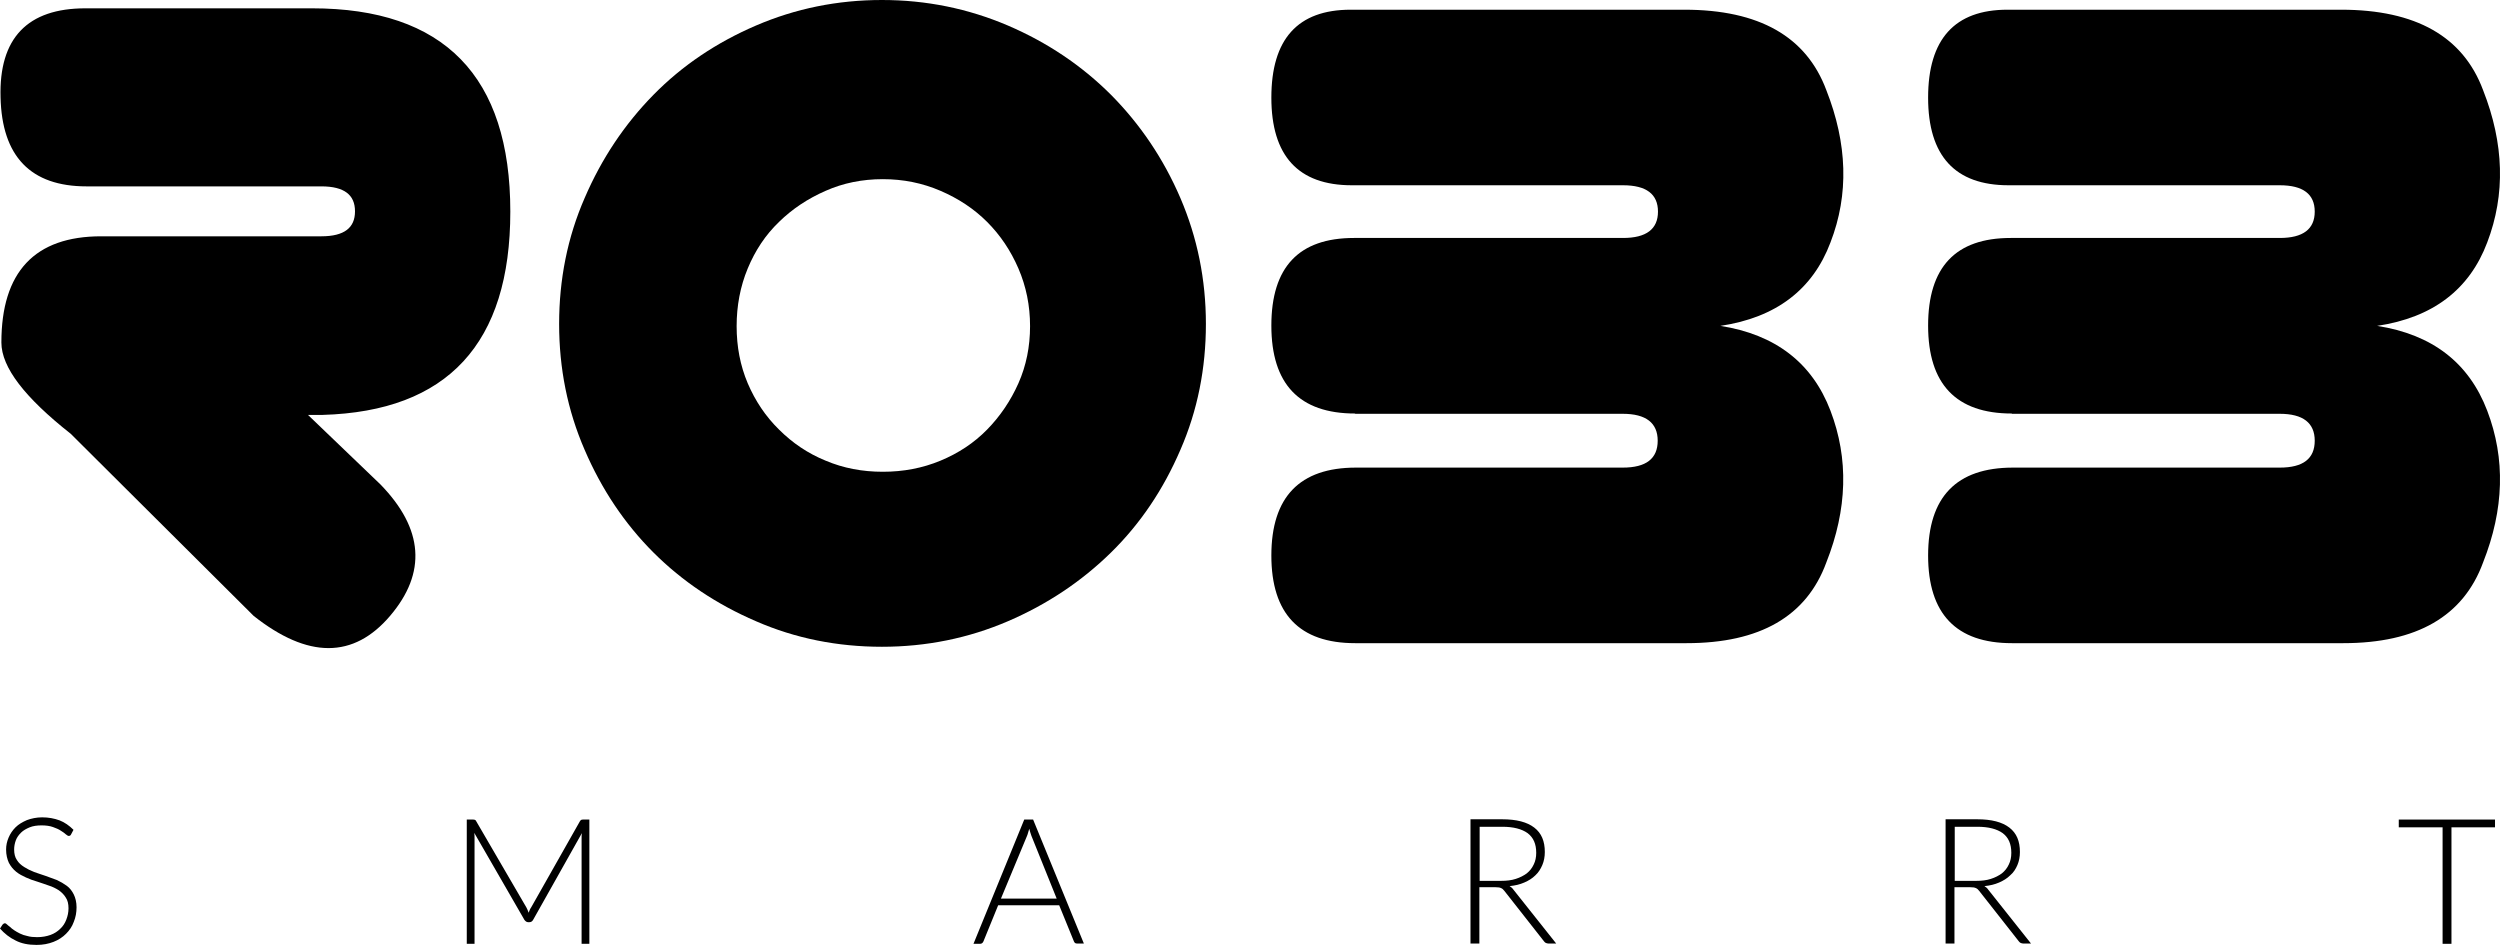
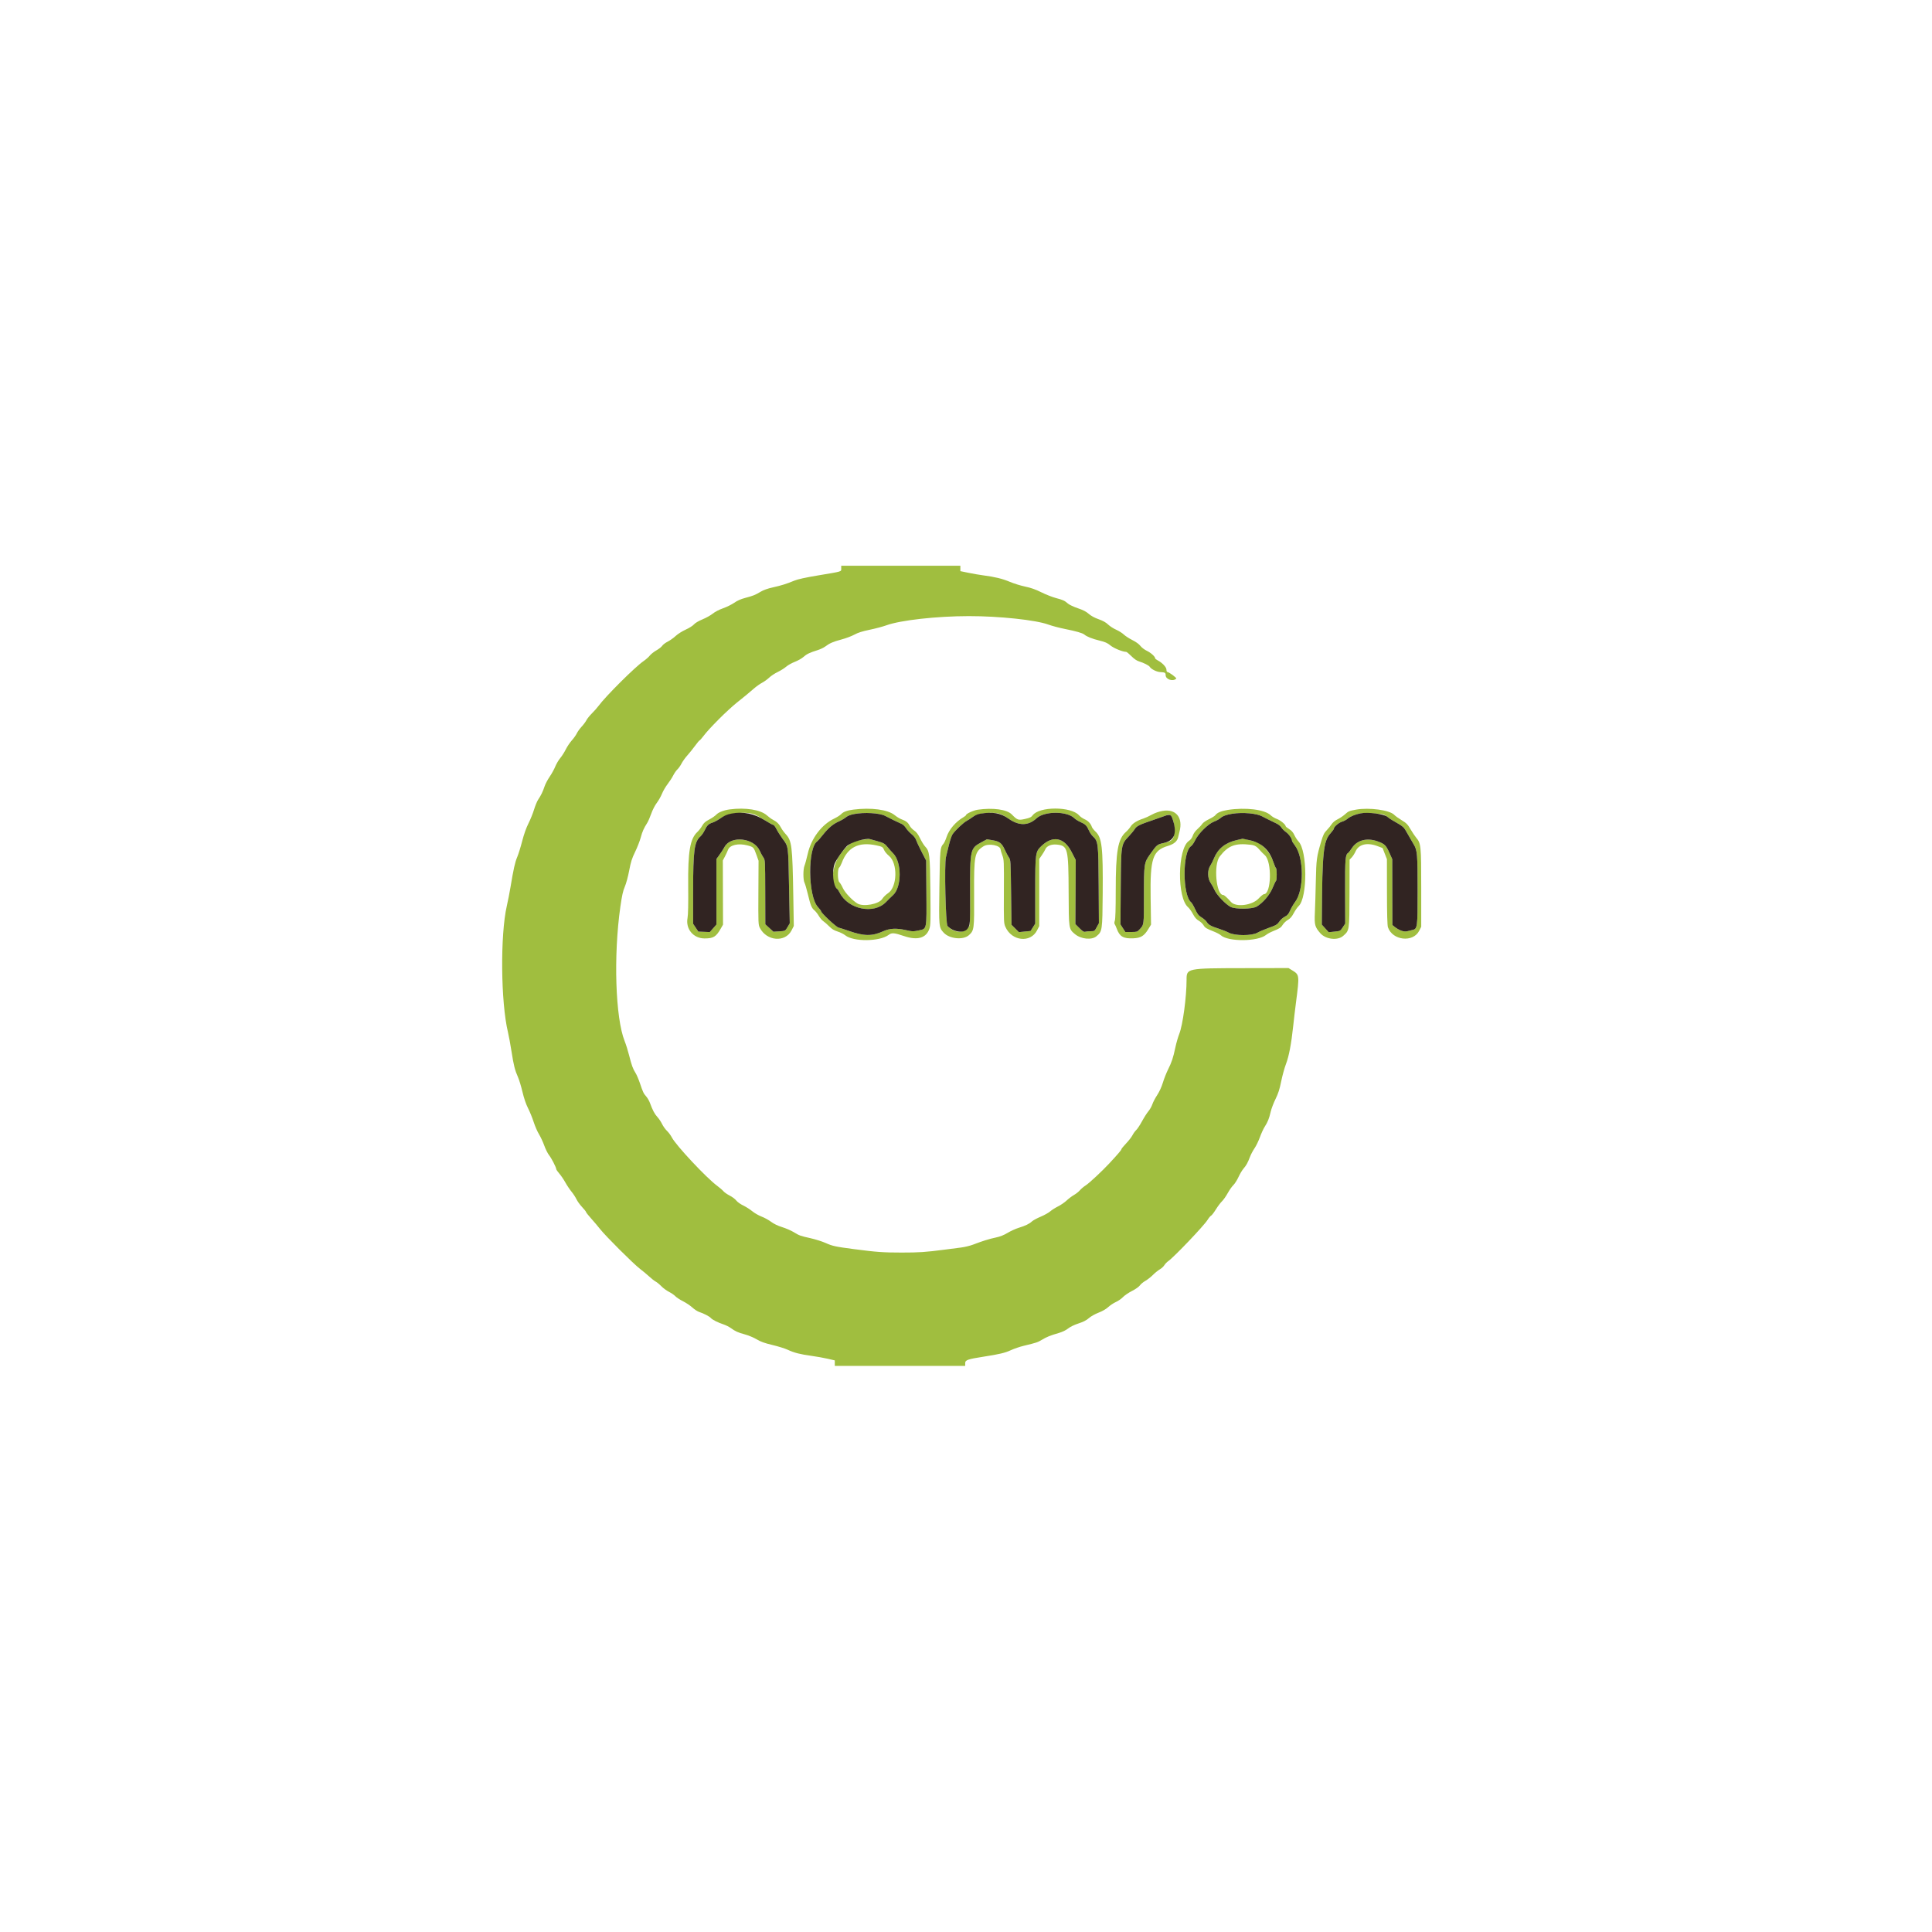
- <svg xmlns="http://www.w3.org/2000/svg" version="1.1" id="Laag_1" x="0px" y="0px" viewBox="0 0 901.4 340.8" style="enable-background:new 0 0 901.4 340.8;" xml:space="preserve">
-   <style type="text/css">
- 	.st0{stroke:#000000;stroke-miterlimit:10;}
- </style>
-   <path class="st0" d="M183.5,76.3c0,47.3-22.4,71.5-67.2,72.8h-6.5l27.1,26c15.3,15.8,16.4,31.3,3.4,46.6s-29.1,15.3-48.5,0l-66-65.7  C9.3,143,1,132.2,1,123.5c0-25.2,11.8-37.8,35.5-37.8h79.4c8.4,0,12.6-3.2,12.6-9.5s-4.2-9.5-12.6-9.5H31.2  c-19.9,0-30-10.6-30.5-31.6C0.1,14,10.2,3.5,30.8,3.5h81.7C159.8,3.5,183.5,27.7,183.5,76.3z" />
-   <path d="M201.6,116.8c0-16,3-31.2,9.2-45.4c6.1-14.2,14.4-26.6,24.8-37.2c10.4-10.6,22.8-18.9,37-25C286.8,3.1,301.9,0,318,0  c16,0,31.1,3.1,45.4,9.2c14.2,6.1,26.6,14.4,37.2,25c10.5,10.6,18.9,23,25,37.2s9.2,29.4,9.2,45.4s-3,31.2-9.2,45.4  c-6.1,14.2-14.4,26.6-25,37s-23,18.7-37.2,24.8s-29.4,9.2-45.4,9.2s-31.2-3-45.4-9.2c-14.2-6.1-26.6-14.4-37-24.8  c-10.4-10.4-18.7-22.8-24.8-37C204.6,147.9,201.6,132.8,201.6,116.8z M265.6,117.6c0,7.4,1.3,14.2,4,20.6  c2.7,6.3,6.4,11.9,11.3,16.7c4.8,4.8,10.4,8.6,16.8,11.2c6.4,2.7,13.2,4,20.6,4s14.3-1.3,20.8-4s12.1-6.4,16.8-11.2  c4.7-4.8,8.5-10.4,11.3-16.7s4.2-13.2,4.2-20.6s-1.4-14.3-4.2-20.8c-2.8-6.5-6.6-12.1-11.3-16.8c-4.7-4.7-10.3-8.4-16.8-11.2  c-6.5-2.8-13.4-4.2-20.8-4.2S304,66,297.7,68.8c-6.4,2.8-12,6.5-16.8,11.2c-4.9,4.7-8.6,10.3-11.3,16.8  C266.9,103.3,265.6,110.3,265.6,117.6z" />
-   <path d="M488.6,149.1c-20.1,0-30.2-10.6-30.2-31.7s9.9-31.6,29.8-31.6h97c8.4,0,12.6-3.2,12.6-9.5s-4.2-9.5-12.6-9.5h-97.8  c-19.3,0-29-10.6-29-31.6c0-21.1,9.5-31.7,28.6-31.7h120.3c27,0,44,9.7,51.2,29c7.6,19.3,8.2,37.6,1.5,54.9  c-6.4,17-19.6,27.1-39.7,30.1c19.8,3.1,33.1,13.3,39.7,30.6c6.6,17.3,6.1,35.5-1.5,54.7c-7.1,19.4-23.9,29.1-50.4,29.1H488.6  c-20.1,0-30.2-10.6-30.2-31.6c0-21.1,10.2-31.7,30.5-31.7h96.2c8.4,0,12.6-3.2,12.6-9.7c0-6.4-4.2-9.7-12.6-9.7h-96.5V149.1z" />
-   <path d="M725.4,149.1c-20.1,0-30.2-10.6-30.2-31.7s9.9-31.6,29.8-31.6h97c8.4,0,12.6-3.2,12.6-9.5s-4.2-9.5-12.6-9.5h-97.8  c-19.3,0-29-10.6-29-31.6c0-21.1,9.6-31.7,28.6-31.7h120.3c27,0,44,9.7,51.2,29c7.6,19.3,8.1,37.6,1.5,54.9  c-6.4,17-19.6,27.1-39.7,30.1c19.9,3.1,33.1,13.3,39.7,30.6c6.6,17.3,6.1,35.5-1.5,54.7c-7.1,19.4-23.9,29.1-50.4,29.1H725.4  c-20.1,0-30.2-10.6-30.2-31.6c0-21.1,10.2-31.7,30.6-31.7H822c8.4,0,12.6-3.2,12.6-9.7c0-6.4-4.2-9.7-12.6-9.7h-96.6V149.1z" />
-   <g>
-     <path d="M25.6,300.9c-0.2,0.4-0.5,0.5-0.8,0.5s-0.6-0.2-1.1-0.6c-0.4-0.4-1-0.8-1.8-1.3c-0.7-0.5-1.7-0.9-2.8-1.3   c-1.1-0.4-2.5-0.6-4.1-0.6s-3.1,0.2-4.3,0.7s-2.3,1.1-3.1,1.9s-1.5,1.7-1.9,2.8c-0.4,1.1-0.6,2.2-0.6,3.3c0,1.5,0.3,2.8,1,3.8   c0.6,1,1.5,1.8,2.6,2.5s2.3,1.3,3.6,1.8s2.7,0.9,4.1,1.4s2.8,1,4.1,1.5c1.3,0.6,2.5,1.3,3.6,2.1c1.1,0.8,1.9,1.9,2.5,3.1   s1,2.8,1,4.6c0,1.9-0.3,3.6-1,5.3c-0.6,1.7-1.6,3.1-2.8,4.3c-1.2,1.2-2.7,2.2-4.5,2.9c-1.8,0.7-3.8,1.1-6.1,1.1   c-3,0-5.5-0.5-7.6-1.6c-2.1-1-4-2.5-5.6-4.3l0.9-1.4c0.3-0.3,0.5-0.5,0.9-0.5c0.2,0,0.4,0.1,0.7,0.4s0.7,0.6,1.1,0.9   c0.4,0.4,0.9,0.8,1.5,1.2c0.6,0.4,1.3,0.8,2.1,1.2c0.8,0.4,1.7,0.7,2.7,0.9c1,0.3,2.2,0.4,3.5,0.4c1.8,0,3.4-0.3,4.8-0.8   s2.6-1.3,3.5-2.2c1-0.9,1.7-2,2.2-3.3s0.8-2.6,0.8-4.1c0-1.6-0.3-2.9-1-3.9c-0.6-1-1.5-1.9-2.5-2.6c-1.1-0.7-2.3-1.3-3.6-1.7   c-1.3-0.5-2.7-0.9-4.1-1.4c-1.4-0.4-2.8-0.9-4.1-1.5s-2.5-1.2-3.6-2.1s-1.9-1.9-2.6-3.2c-0.6-1.3-1-2.9-1-4.8   c0-1.5,0.3-2.9,0.9-4.3s1.4-2.6,2.5-3.7s2.5-1.9,4.1-2.6c1.6-0.6,3.5-1,5.5-1c2.3,0,4.4,0.4,6.3,1.1c1.8,0.7,3.5,1.9,5,3.4   L25.6,300.9z" />
-     <path d="M190.6,329.1c0.1-0.3,0.3-0.7,0.4-1c0.1-0.3,0.3-0.6,0.5-0.9l17.6-31.1c0.2-0.3,0.3-0.4,0.5-0.5s0.4-0.1,0.7-0.1h2.2v44.8   h-2.8v-38.2c0-0.5,0-1.1,0.1-1.7l-17.6,31.3c-0.3,0.5-0.7,0.8-1.3,0.8h-0.5c-0.5,0-0.9-0.3-1.3-0.8L171,300.3   c0.1,0.6,0.1,1.2,0.1,1.8v38.2h-2.8v-44.8h2.2c0.3,0,0.5,0,0.7,0.1s0.4,0.2,0.5,0.5l18.1,31.1C190.1,327.8,190.4,328.4,190.6,329.1   z" />
-     <path d="M390.8,340.2h-2.5c-0.3,0-0.5-0.1-0.7-0.2c-0.2-0.2-0.3-0.4-0.4-0.6l-5.3-13h-22l-5.3,13c-0.1,0.2-0.2,0.4-0.4,0.6   c-0.2,0.2-0.5,0.3-0.8,0.3H351l18.3-44.8h3.2L390.8,340.2z M360.9,324H381l-9.1-22.6c-0.1-0.4-0.3-0.8-0.4-1.2   c-0.1-0.5-0.3-0.9-0.4-1.4c-0.1,0.5-0.3,1-0.4,1.4c-0.1,0.5-0.3,0.9-0.4,1.2L360.9,324z" />
-     <path d="M533.4,320v20.2h-3.2v-44.8h11.4c5.2,0,9,1,11.6,3s3.8,4.9,3.8,8.8c0,1.7-0.3,3.3-0.9,4.7c-0.6,1.4-1.4,2.7-2.5,3.7   c-1.1,1.1-2.4,1.9-4,2.6s-3.3,1.1-5.3,1.3c0.5,0.3,1,0.7,1.4,1.3l15.4,19.4h-2.8c-0.3,0-0.6-0.1-0.9-0.2c-0.2-0.1-0.5-0.3-0.7-0.6   l-14.3-18.2c-0.4-0.5-0.7-0.8-1.2-1c-0.4-0.2-1-0.3-1.9-0.3h-5.9V320z M533.4,317.6h7.8c2,0,3.8-0.2,5.3-0.7c1.6-0.5,2.9-1.2,4-2   c1.1-0.9,1.9-1.9,2.5-3.2c0.6-1.2,0.9-2.6,0.9-4.2c0-3.2-1-5.5-3.1-7.1c-2.1-1.5-5.1-2.3-9.1-2.3h-8.2v19.5H533.4z" />
-     <path d="M704.7,320v20.2h-3.2v-44.8h11.4c5.2,0,9,1,11.6,3s3.8,4.9,3.8,8.8c0,1.7-0.3,3.3-0.9,4.7c-0.6,1.4-1.4,2.7-2.6,3.7   c-1.1,1.1-2.4,1.9-4,2.6s-3.3,1.1-5.3,1.3c0.5,0.3,1,0.7,1.4,1.3l15.4,19.4h-2.8c-0.3,0-0.6-0.1-0.9-0.2c-0.2-0.1-0.5-0.3-0.7-0.6   l-14.3-18.2c-0.4-0.5-0.7-0.8-1.2-1c-0.4-0.2-1-0.3-1.9-0.3h-5.8V320z M704.7,317.6h7.8c2,0,3.8-0.2,5.3-0.7c1.6-0.5,2.9-1.2,4-2   c1.1-0.9,1.9-1.9,2.5-3.2c0.6-1.2,0.9-2.6,0.9-4.2c0-3.2-1-5.5-3.1-7.1c-2.1-1.5-5.1-2.3-9.1-2.3h-8.2v19.5H704.7z" />
-     <path d="M899.6,295.5v2.8h-15.7v42h-3.2v-42h-15.8v-2.8H899.6z" />
+ <svg xmlns="http://www.w3.org/2000/svg" id="svg" version="1.1" width="200" height="200" viewBox="0, 0, 400,165.746">
+   <g id="svgg">
+     <path id="path0" d="M174.167 0.565 C 174.167 1.251,174.498 1.151,169.379 2.006 C 166.765 2.443,165.156 2.797,164.456 3.089 C 162.891 3.742,161.751 4.100,159.978 4.493 C 158.945 4.721,158.053 5.041,157.478 5.387 C 156.363 6.058,155.917 6.236,154.265 6.670 C 153.387 6.900,152.634 7.236,152.009 7.674 C 151.493 8.036,150.456 8.547,149.705 8.810 C 148.888 9.096,148.034 9.539,147.578 9.912 C 147.159 10.256,146.201 10.791,145.450 11.102 C 144.616 11.447,143.921 11.859,143.667 12.159 C 143.438 12.429,142.671 12.911,141.964 13.230 C 141.240 13.556,140.330 14.133,139.881 14.550 C 139.442 14.958,138.701 15.484,138.234 15.719 C 137.767 15.954,137.259 16.339,137.105 16.574 C 136.950 16.810,136.409 17.237,135.902 17.523 C 135.395 17.809,134.778 18.297,134.531 18.608 C 134.285 18.918,133.708 19.427,133.250 19.739 C 131.527 20.912,125.375 27.035,123.917 29.028 C 123.642 29.404,123.030 30.095,122.556 30.564 C 122.083 31.033,121.569 31.672,121.414 31.985 C 121.258 32.297,120.812 32.897,120.422 33.318 C 120.032 33.739,119.580 34.368,119.418 34.715 C 119.255 35.062,118.795 35.711,118.395 36.156 C 117.994 36.601,117.430 37.442,117.141 38.024 C 116.853 38.607,116.334 39.421,115.989 39.833 C 115.644 40.246,115.181 41.033,114.959 41.583 C 114.738 42.133,114.215 43.082,113.797 43.691 C 113.380 44.300,112.907 45.200,112.746 45.691 C 112.404 46.737,111.997 47.577,111.424 48.422 C 111.197 48.757,110.814 49.680,110.574 50.474 C 110.334 51.267,109.812 52.561,109.413 53.349 C 108.950 54.264,108.481 55.588,108.113 57.016 C 107.797 58.245,107.332 59.737,107.079 60.332 C 106.624 61.407,106.323 62.759,105.686 66.583 C 105.504 67.683,105.165 69.408,104.934 70.417 C 103.550 76.462,103.677 90.390,105.173 96.604 C 105.352 97.349,105.684 99.149,105.910 100.604 C 106.353 103.457,106.600 104.430,107.259 105.921 C 107.492 106.447,107.904 107.810,108.174 108.948 C 108.490 110.278,108.899 111.475,109.320 112.300 C 109.680 113.006,110.205 114.293,110.485 115.160 C 110.766 116.027,111.263 117.169,111.589 117.698 C 111.915 118.227,112.407 119.280,112.680 120.038 C 112.954 120.796,113.403 121.697,113.678 122.039 C 114.177 122.661,115.166 124.584,115.167 124.935 C 115.167 125.037,115.453 125.449,115.802 125.852 C 116.152 126.254,116.711 127.078,117.046 127.683 C 117.381 128.287,117.957 129.148,118.327 129.596 C 118.696 130.043,119.158 130.749,119.351 131.163 C 119.545 131.578,120.070 132.306,120.518 132.782 C 120.967 133.257,121.333 133.720,121.333 133.810 C 121.333 133.900,121.802 134.494,122.375 135.131 C 122.948 135.767,123.792 136.765,124.250 137.348 C 125.398 138.809,131.176 144.568,132.500 145.572 C 133.096 146.023,133.963 146.745,134.426 147.176 C 134.890 147.606,135.490 148.074,135.760 148.215 C 136.029 148.357,136.550 148.785,136.917 149.168 C 137.283 149.550,137.996 150.073,138.500 150.331 C 139.004 150.589,139.604 151.003,139.833 151.250 C 140.063 151.498,140.775 151.964,141.417 152.287 C 142.058 152.610,142.925 153.192,143.343 153.580 C 143.760 153.968,144.398 154.382,144.759 154.499 C 145.698 154.803,146.899 155.427,147.167 155.750 C 147.454 156.096,148.650 156.700,149.780 157.070 C 150.254 157.225,150.936 157.565,151.296 157.825 C 152.261 158.524,152.774 158.755,154.250 159.156 C 154.983 159.355,156.071 159.811,156.668 160.170 C 157.490 160.665,158.275 160.947,159.918 161.338 C 161.109 161.621,162.543 162.069,163.105 162.334 C 164.414 162.949,165.638 163.262,168.010 163.588 C 169.059 163.733,170.573 164.003,171.375 164.189 L 172.833 164.528 172.833 165.097 L 172.833 165.667 186.333 165.667 L 199.833 165.667 199.833 165.104 C 199.833 164.450,200.341 164.271,203.667 163.754 C 206.954 163.242,208.078 162.974,209.289 162.414 C 209.955 162.107,211.157 161.697,211.959 161.505 C 214.595 160.873,214.840 160.791,215.750 160.243 C 216.730 159.653,217.456 159.362,219.250 158.842 C 219.960 158.635,220.701 158.276,221.143 157.923 C 221.585 157.570,222.425 157.161,223.291 156.880 C 224.292 156.554,224.930 156.227,225.441 155.777 C 225.860 155.408,226.711 154.928,227.449 154.644 C 228.246 154.337,229.001 153.901,229.446 153.491 C 229.839 153.128,230.556 152.654,231.039 152.437 C 231.522 152.219,232.179 151.763,232.500 151.422 C 232.821 151.081,233.658 150.512,234.359 150.157 C 235.103 149.781,235.785 149.301,235.995 149.007 C 236.193 148.729,236.706 148.303,237.136 148.061 C 237.565 147.819,238.260 147.275,238.679 146.852 C 239.099 146.429,239.744 145.907,240.112 145.691 C 240.480 145.475,240.908 145.085,241.062 144.824 C 241.217 144.563,241.584 144.180,241.880 143.972 C 243.084 143.127,249.246 136.663,250.002 135.453 C 250.275 135.015,250.608 134.615,250.741 134.564 C 250.875 134.512,251.319 133.933,251.729 133.277 C 252.139 132.620,252.712 131.858,253.003 131.583 C 253.293 131.308,253.822 130.555,254.178 129.910 C 254.534 129.265,255.060 128.515,255.348 128.244 C 255.635 127.972,256.113 127.222,256.410 126.576 C 256.707 125.931,257.176 125.143,257.452 124.826 C 258.023 124.171,258.338 123.596,258.813 122.346 C 258.996 121.865,259.411 121.085,259.737 120.611 C 260.062 120.138,260.560 119.112,260.843 118.333 C 261.125 117.554,261.573 116.578,261.837 116.165 C 262.477 115.163,262.759 114.459,263.076 113.073 C 263.222 112.437,263.675 111.242,264.082 110.417 C 264.649 109.268,264.925 108.409,265.260 106.750 C 265.501 105.558,265.945 103.946,266.246 103.167 C 266.856 101.589,267.357 98.965,267.740 95.333 C 267.880 94.004,268.146 91.758,268.330 90.342 C 269.049 84.809,269.036 84.692,267.607 83.812 L 266.775 83.300 257.512 83.316 C 245.683 83.336,245.667 83.339,245.667 85.736 C 245.667 89.284,244.884 95.091,244.159 96.917 C 243.905 97.558,243.537 98.833,243.343 99.750 C 242.889 101.893,242.602 102.755,241.827 104.314 C 241.480 105.012,241.000 106.232,240.760 107.024 C 240.494 107.904,240.035 108.904,239.583 109.593 C 239.175 110.214,238.725 111.073,238.582 111.504 C 238.439 111.934,238.075 112.578,237.772 112.935 C 237.470 113.292,236.874 114.224,236.449 115.008 C 236.024 115.792,235.479 116.617,235.239 116.841 C 234.998 117.066,234.649 117.550,234.464 117.917 C 234.278 118.283,233.685 119.046,233.146 119.611 C 232.608 120.176,232.167 120.720,232.167 120.820 C 232.167 120.985,231.422 121.857,229.662 123.750 C 228.193 125.331,225.503 127.839,224.796 128.287 C 224.374 128.555,223.827 129.014,223.580 129.307 C 223.333 129.600,222.783 130.038,222.357 130.279 C 221.932 130.521,221.246 131.037,220.833 131.426 C 220.421 131.815,219.618 132.366,219.049 132.649 C 218.480 132.932,217.750 133.396,217.428 133.679 C 217.105 133.962,216.221 134.455,215.462 134.775 C 214.704 135.094,213.896 135.529,213.667 135.742 C 213.106 136.262,212.316 136.646,210.917 137.078 C 210.275 137.276,209.235 137.749,208.606 138.129 C 207.824 138.600,207.057 138.903,206.189 139.084 C 204.857 139.360,203.341 139.833,201.474 140.555 C 200.864 140.790,199.739 141.063,198.974 141.161 C 198.209 141.259,196.683 141.456,195.583 141.599 C 191.578 142.119,190.348 142.202,186.667 142.202 C 182.858 142.202,181.446 142.100,176.833 141.494 C 172.951 140.984,172.363 140.858,170.959 140.228 C 170.249 139.909,168.839 139.462,167.826 139.234 C 165.636 138.740,165.525 138.700,164.293 137.954 C 163.767 137.635,162.706 137.177,161.935 136.937 C 161.033 136.655,160.217 136.262,159.647 135.834 C 159.160 135.468,158.270 134.980,157.669 134.751 C 157.069 134.522,156.204 134.024,155.747 133.645 C 155.290 133.266,154.451 132.733,153.881 132.460 C 153.306 132.184,152.662 131.723,152.433 131.424 C 152.207 131.127,151.598 130.670,151.080 130.408 C 150.562 130.146,149.975 129.737,149.776 129.500 C 149.577 129.264,148.986 128.754,148.464 128.368 C 146.231 126.719,139.917 119.971,139.087 118.347 C 138.872 117.927,138.421 117.321,138.085 117.000 C 137.749 116.679,137.294 116.042,137.074 115.583 C 136.854 115.125,136.420 114.475,136.109 114.140 C 135.533 113.518,135.109 112.720,134.585 111.274 C 134.424 110.829,134.088 110.229,133.837 109.941 C 133.234 109.246,133.125 109.021,132.508 107.191 C 132.218 106.333,131.803 105.358,131.585 105.024 C 131.053 104.210,130.760 103.407,130.257 101.390 C 130.025 100.458,129.609 99.132,129.333 98.443 C 127.408 93.634,126.995 80.725,128.442 70.583 C 128.769 68.291,128.985 67.317,129.359 66.454 C 129.634 65.821,130.031 64.358,130.264 63.121 C 130.604 61.320,130.829 60.612,131.492 59.250 C 131.939 58.333,132.462 56.997,132.655 56.279 C 132.991 55.030,133.277 54.386,134.019 53.213 C 134.206 52.918,134.574 52.068,134.837 51.324 C 135.104 50.567,135.606 49.592,135.975 49.111 C 136.338 48.637,136.824 47.782,137.055 47.210 C 137.286 46.638,137.811 45.738,138.221 45.210 C 138.631 44.682,139.154 43.875,139.383 43.417 C 139.613 42.958,140.003 42.396,140.250 42.167 C 140.497 41.938,140.882 41.392,141.104 40.955 C 141.327 40.518,141.863 39.767,142.296 39.285 C 142.729 38.803,143.451 37.905,143.901 37.288 C 144.350 36.671,144.773 36.167,144.839 36.167 C 144.905 36.167,145.287 35.735,145.688 35.208 C 146.302 34.400,147.191 33.430,148.884 31.720 C 150.016 30.578,151.758 28.974,152.518 28.376 C 153.806 27.364,155.117 26.282,156.119 25.406 C 156.597 24.989,157.347 24.458,157.786 24.227 C 158.224 23.996,158.883 23.520,159.250 23.170 C 159.617 22.819,160.413 22.292,161.021 22.000 C 161.628 21.707,162.415 21.214,162.771 20.903 C 163.126 20.593,163.935 20.139,164.569 19.894 C 165.202 19.650,165.999 19.199,166.338 18.893 C 167.001 18.294,167.640 17.985,169.239 17.491 C 169.797 17.319,170.515 16.982,170.835 16.743 C 171.775 16.039,172.484 15.731,174.223 15.269 C 175.124 15.030,176.324 14.579,176.889 14.267 C 177.631 13.858,178.514 13.578,180.064 13.257 C 181.244 13.013,182.795 12.601,183.509 12.340 C 186.413 11.280,193.942 10.439,200.583 10.433 C 206.886 10.427,214.473 11.235,217.059 12.188 C 217.781 12.455,219.320 12.862,220.478 13.093 C 222.816 13.560,224.123 13.937,224.500 14.252 C 225.020 14.687,226.134 15.131,227.602 15.489 C 228.822 15.786,229.276 15.988,229.909 16.510 C 230.607 17.088,232.439 17.833,233.157 17.833 C 233.270 17.833,233.756 18.230,234.237 18.716 C 234.826 19.309,235.353 19.670,235.848 19.817 C 236.815 20.106,237.882 20.651,238.053 20.943 C 238.320 21.401,239.451 21.971,240.182 22.016 C 241.218 22.079,241.333 22.144,241.333 22.659 C 241.333 23.545,242.858 24.042,243.526 23.374 C 243.676 23.224,242.021 22.000,241.669 22.000 C 241.576 22.000,241.500 21.784,241.500 21.519 C 241.500 20.999,240.637 20.085,239.677 19.588 C 239.396 19.443,239.167 19.257,239.167 19.175 C 239.167 18.821,238.271 18.009,237.453 17.622 C 236.954 17.386,236.366 16.939,236.106 16.598 C 235.817 16.219,235.196 15.770,234.447 15.396 C 233.789 15.068,232.987 14.549,232.667 14.242 C 232.346 13.935,231.633 13.486,231.083 13.246 C 230.533 13.005,229.783 12.521,229.417 12.169 C 228.959 11.731,228.344 11.388,227.457 11.076 C 226.620 10.783,225.900 10.391,225.419 9.967 C 224.887 9.499,224.242 9.167,223.153 8.802 C 222.316 8.521,221.395 8.087,221.107 7.837 C 220.392 7.216,220.121 7.092,218.583 6.680 C 217.850 6.484,216.500 5.950,215.583 5.494 C 214.399 4.905,213.434 4.565,212.250 4.319 C 211.333 4.129,209.908 3.687,209.083 3.338 C 207.555 2.692,205.969 2.304,203.583 1.996 C 202.850 1.901,201.481 1.666,200.542 1.473 L 198.833 1.123 198.833 0.562 L 198.833 0.000 186.500 0.000 L 174.167 0.000 174.167 0.565 M151.083 50.450 C 149.889 50.608,148.757 51.046,148.313 51.522 C 148.059 51.794,147.389 52.257,146.825 52.550 C 146.027 52.965,145.708 53.249,145.382 53.833 C 145.152 54.246,144.709 54.819,144.398 55.107 C 142.870 56.518,142.418 59.151,142.484 66.250 C 142.520 70.045,142.473 72.261,142.344 72.959 C 141.928 75.213,143.563 77.167,145.866 77.167 C 147.710 77.167,148.254 76.835,149.236 75.113 L 149.694 74.310 149.674 67.666 L 149.654 61.023 150.079 60.220 C 150.312 59.778,150.611 59.135,150.744 58.791 C 151.120 57.809,152.890 57.413,154.728 57.900 C 156.001 58.237,156.045 58.281,156.588 59.795 L 157.051 61.083 157.017 67.698 C 156.984 74.075,156.995 74.336,157.324 74.982 C 158.731 77.740,162.589 78.044,163.883 75.500 L 164.349 74.583 164.244 68.417 C 164.068 57.992,163.940 56.946,162.677 55.576 C 162.318 55.186,161.876 54.578,161.695 54.225 C 161.312 53.479,160.809 52.986,160.023 52.589 C 159.714 52.433,159.152 52.025,158.773 51.682 C 157.489 50.522,154.342 50.017,151.083 50.450 M176.665 50.496 C 175.365 50.664,174.610 50.945,174.153 51.431 C 173.935 51.663,173.278 52.081,172.693 52.360 C 170.130 53.584,167.975 56.438,167.254 59.565 C 167.003 60.654,166.693 61.796,166.565 62.101 C 166.261 62.828,166.262 65.045,166.566 65.634 C 166.694 65.882,167.005 66.943,167.256 67.993 C 167.816 70.336,168.025 70.851,168.622 71.355 C 168.878 71.572,169.291 72.096,169.538 72.518 C 169.784 72.940,170.195 73.423,170.450 73.590 C 170.705 73.757,171.252 74.237,171.665 74.657 C 172.220 75.221,172.676 75.502,173.409 75.730 C 173.954 75.899,174.671 76.256,175.002 76.521 C 176.696 77.883,182.106 77.835,183.973 76.441 C 184.646 75.939,185.086 75.973,187.235 76.696 C 189.971 77.616,191.782 77.076,192.422 75.149 C 192.668 74.409,192.691 73.531,192.626 67.366 C 192.544 59.755,192.467 59.104,191.526 58.120 C 191.283 57.864,190.821 57.116,190.500 56.457 C 190.077 55.587,189.738 55.137,189.266 54.820 C 188.909 54.580,188.481 54.120,188.317 53.800 C 187.986 53.155,187.565 52.830,186.622 52.490 C 186.276 52.366,185.655 51.985,185.242 51.644 C 183.843 50.487,180.350 50.020,176.665 50.496 M202.437 50.517 C 201.529 50.649,200.000 51.353,200.000 51.638 C 200.000 51.706,199.756 51.903,199.458 52.076 C 197.866 53.002,196.486 54.617,195.989 56.135 C 195.789 56.748,195.489 57.400,195.323 57.583 C 194.639 58.340,194.608 58.673,194.494 66.500 C 194.372 74.805,194.379 74.886,195.383 75.978 C 196.568 77.267,199.457 77.544,200.615 76.479 C 201.690 75.491,201.716 75.277,201.680 67.978 C 201.640 59.935,201.771 59.268,203.627 58.086 C 204.694 57.406,207.167 57.891,207.167 58.780 C 207.167 58.906,207.326 59.438,207.521 59.962 C 207.863 60.882,207.874 61.155,207.844 67.452 C 207.813 73.782,207.823 74.012,208.165 74.785 C 209.467 77.729,213.352 78.155,214.708 75.503 L 215.167 74.607 215.167 67.655 L 215.167 60.704 215.720 59.894 C 216.024 59.448,216.318 58.960,216.374 58.809 C 216.660 58.040,217.617 57.616,218.795 57.735 C 221.080 57.966,221.215 58.509,221.248 67.583 C 221.276 75.231,221.270 75.188,222.534 76.254 C 223.793 77.316,226.025 77.545,227.013 76.714 C 228.216 75.701,228.239 75.549,228.301 67.895 C 228.378 58.311,228.149 56.310,226.831 55.060 C 226.466 54.715,226.120 54.279,226.062 54.091 C 225.852 53.415,225.275 52.796,224.572 52.495 C 224.177 52.326,223.644 51.950,223.386 51.660 C 221.744 49.814,215.175 49.816,213.810 51.663 C 213.513 52.065,213.218 52.207,212.220 52.429 C 210.819 52.740,210.638 52.678,209.475 51.489 C 208.469 50.461,205.567 50.060,202.437 50.517 M254.167 50.566 C 252.840 50.776,251.993 51.135,251.635 51.639 C 251.515 51.808,250.919 52.183,250.311 52.472 C 249.674 52.776,249.080 53.192,248.908 53.457 C 248.744 53.710,248.291 54.199,247.901 54.544 C 247.464 54.932,247.103 55.442,246.958 55.878 C 246.804 56.342,246.529 56.716,246.154 56.970 C 243.778 58.579,243.657 68.753,245.990 70.716 C 246.240 70.926,246.686 71.552,246.982 72.107 C 247.364 72.825,247.706 73.221,248.166 73.479 C 248.521 73.679,248.964 74.089,249.150 74.390 C 249.518 74.986,249.714 75.108,251.324 75.745 C 251.915 75.979,252.555 76.317,252.746 76.496 C 254.218 77.879,260.403 77.847,262.114 76.446 C 262.372 76.235,262.996 75.894,263.500 75.689 C 264.994 75.081,265.195 74.948,265.600 74.307 C 265.812 73.971,266.284 73.528,266.650 73.323 C 267.131 73.052,267.462 72.670,267.854 71.933 C 268.151 71.374,268.606 70.717,268.866 70.472 C 270.722 68.727,270.703 59.040,268.840 57.083 C 268.579 56.808,268.194 56.216,267.985 55.766 C 267.715 55.184,267.401 54.825,266.892 54.516 C 266.499 54.278,266.175 54.004,266.172 53.908 C 266.162 53.562,265.069 52.676,264.333 52.417 C 263.922 52.271,263.359 51.934,263.084 51.668 C 261.846 50.470,257.875 49.980,254.167 50.566 M280.752 50.500 C 279.339 50.756,279.179 50.823,278.472 51.463 C 278.095 51.804,277.403 52.271,276.935 52.500 C 276.412 52.756,275.941 53.142,275.715 53.500 C 275.512 53.821,275.050 54.388,274.688 54.759 C 274.147 55.315,273.942 55.730,273.537 57.093 C 272.596 60.253,272.519 60.828,272.426 65.333 C 272.378 67.671,272.290 70.599,272.232 71.841 C 272.113 74.355,272.233 74.804,273.359 76.087 C 274.482 77.367,276.934 77.654,278.087 76.641 C 279.395 75.493,279.377 75.615,279.398 67.806 L 279.417 60.856 279.866 60.386 C 280.113 60.128,280.473 59.560,280.666 59.123 C 281.309 57.669,283.061 57.248,285.165 58.041 L 286.247 58.449 286.696 59.600 L 287.146 60.750 287.156 67.517 C 287.163 72.162,287.227 74.461,287.359 74.850 C 288.292 77.602,292.567 78.080,293.833 75.575 L 294.250 74.750 294.250 66.750 C 294.250 57.930,294.204 57.476,293.195 56.292 C 292.941 55.994,292.421 55.217,292.039 54.564 C 291.440 53.541,291.189 53.284,290.198 52.686 C 289.567 52.305,288.877 51.808,288.665 51.581 C 287.735 50.591,283.469 50.008,280.752 50.500 M240.712 50.761 C 239.951 50.891,239.123 51.180,238.462 51.545 C 237.887 51.864,237.117 52.219,236.750 52.335 C 235.452 52.745,234.507 53.328,234.104 53.968 C 233.885 54.314,233.442 54.829,233.120 55.112 C 231.435 56.592,231.000 59.107,231.000 67.381 C 231.000 71.017,230.936 73.134,230.816 73.479 C 230.700 73.810,230.690 74.083,230.787 74.212 C 230.873 74.324,231.069 74.760,231.224 75.180 C 231.820 76.795,232.589 77.236,234.650 77.142 C 236.215 77.071,236.893 76.646,237.779 75.181 L 238.309 74.306 238.226 68.821 C 238.102 60.587,238.647 58.949,241.828 58.001 C 243.060 57.635,243.750 57.040,243.926 56.195 C 243.977 55.950,244.099 55.450,244.197 55.083 C 244.980 52.152,243.476 50.287,240.712 50.761 M156.364 51.556 C 156.668 51.685,157.584 52.213,158.400 52.729 C 159.217 53.245,159.984 53.667,160.106 53.667 C 160.228 53.667,160.525 54.060,160.767 54.542 C 161.009 55.023,161.569 55.908,162.012 56.509 C 163.248 58.187,163.194 57.793,163.360 66.310 L 163.511 74.036 163.076 74.778 C 162.575 75.632,162.595 75.623,161.188 75.709 L 160.126 75.774 159.288 75.004 L 158.451 74.235 158.434 67.576 C 158.417 61.022,158.411 60.909,158.055 60.409 C 157.856 60.130,157.510 59.493,157.286 58.993 C 156.101 56.348,151.343 55.822,150.026 58.191 C 149.689 58.796,149.294 59.401,148.747 60.150 L 148.333 60.716 148.333 67.501 L 148.333 74.286 147.646 75.067 L 146.960 75.847 145.771 75.799 L 144.583 75.750 144.042 74.939 L 143.500 74.129 143.503 67.356 C 143.507 58.936,143.743 57.177,145.019 56.040 C 145.285 55.803,145.684 55.226,145.905 54.758 C 146.381 53.754,146.700 53.445,147.542 53.175 C 147.886 53.064,148.544 52.715,149.005 52.398 C 150.757 51.192,154.508 50.763,156.364 51.556 M181.443 51.320 C 182.099 51.396,182.924 51.613,183.277 51.802 C 184.149 52.271,186.149 53.245,186.702 53.470 C 186.951 53.571,187.340 53.948,187.567 54.307 C 187.794 54.667,188.318 55.238,188.731 55.577 C 189.197 55.959,189.557 56.425,189.679 56.805 C 189.788 57.141,190.298 58.234,190.813 59.233 L 191.750 61.049 191.799 67.650 C 191.857 75.393,191.903 75.157,190.272 75.495 C 189.045 75.750,188.939 75.748,187.531 75.436 C 185.573 75.003,184.198 75.073,182.874 75.674 C 180.555 76.726,178.899 76.710,175.750 75.607 C 174.833 75.286,173.871 74.978,173.611 74.922 C 173.138 74.820,170.000 71.884,170.000 71.544 C 170.000 71.451,169.698 71.047,169.330 70.646 C 167.267 68.402,167.187 58.350,169.222 57.043 C 169.330 56.973,169.847 56.380,170.370 55.724 C 171.531 54.270,172.484 53.469,173.689 52.937 C 174.191 52.714,174.839 52.334,175.128 52.090 C 176.048 51.316,178.663 50.997,181.443 51.320 M207.205 51.451 C 207.596 51.608,208.329 52.026,208.833 52.381 C 210.987 53.896,212.921 53.860,214.630 52.274 C 216.242 50.777,220.932 50.780,222.431 52.280 C 222.656 52.504,223.232 52.862,223.711 53.074 C 224.723 53.523,225.003 53.805,225.457 54.833 C 225.639 55.246,225.985 55.764,226.226 55.986 C 227.366 57.034,227.411 57.409,227.466 66.130 L 227.515 74.010 227.064 74.838 C 226.625 75.645,226.594 75.667,225.849 75.669 C 225.428 75.670,224.913 75.717,224.705 75.773 C 224.404 75.853,224.153 75.701,223.486 75.034 L 222.645 74.193 222.681 67.555 L 222.716 60.917 221.835 59.208 C 220.300 56.231,217.941 55.792,215.599 58.046 C 214.368 59.231,214.333 59.486,214.333 67.331 L 214.333 74.101 213.852 74.861 L 213.370 75.620 212.158 75.739 L 210.947 75.859 210.182 75.094 L 209.417 74.330 209.333 67.623 C 209.252 61.114,209.240 60.902,208.895 60.417 C 208.699 60.142,208.316 59.425,208.044 58.823 C 207.417 57.438,206.959 57.079,205.497 56.833 L 204.337 56.637 203.143 57.279 C 200.885 58.494,200.822 58.781,200.852 67.681 C 200.868 72.241,200.818 74.376,200.690 74.597 C 199.779 76.174,197.661 76.174,196.180 74.597 C 195.782 74.174,195.494 61.726,195.850 60.333 C 195.932 60.012,196.195 58.925,196.435 57.917 C 196.674 56.908,197.030 55.858,197.224 55.583 C 197.804 54.763,199.467 53.191,200.131 52.836 C 200.471 52.654,201.056 52.274,201.431 51.992 C 202.519 51.174,205.753 50.871,207.205 51.451 M259.328 51.339 C 260.018 51.428,260.886 51.667,261.274 51.875 C 261.955 52.240,262.837 52.678,264.298 53.378 C 264.691 53.566,265.137 53.931,265.290 54.189 C 265.442 54.447,265.880 54.883,266.262 55.157 C 266.883 55.603,267.500 56.507,267.500 56.971 C 267.500 57.064,267.770 57.495,268.101 57.928 C 269.976 60.385,270.008 67.122,268.156 69.583 C 267.811 70.042,267.341 70.843,267.112 71.365 C 266.780 72.119,266.558 72.382,266.028 72.652 C 265.661 72.839,265.189 73.238,264.978 73.538 C 264.435 74.312,264.261 74.419,262.583 75.014 C 261.758 75.307,260.746 75.742,260.333 75.981 C 259.198 76.638,255.672 76.638,254.417 75.980 C 253.958 75.739,253.058 75.378,252.417 75.176 C 250.772 74.658,250.191 74.342,249.866 73.791 C 249.711 73.527,249.231 73.094,248.800 72.829 C 248.144 72.425,247.924 72.147,247.453 71.131 C 247.144 70.463,246.764 69.813,246.610 69.686 C 244.807 68.206,244.795 59.240,246.595 58.060 C 246.813 57.918,247.190 57.377,247.433 56.859 C 248.076 55.484,250.138 53.439,251.333 52.989 C 251.838 52.799,252.438 52.470,252.667 52.259 C 253.641 51.359,256.471 50.968,259.328 51.339 M286.441 51.509 C 286.703 51.608,287.067 51.826,287.250 51.995 C 287.433 52.163,287.888 52.477,288.261 52.692 C 290.706 54.103,290.572 53.984,291.415 55.485 C 291.858 56.272,292.425 57.254,292.676 57.667 C 293.436 58.915,293.500 59.659,293.499 67.217 C 293.499 75.030,293.478 75.181,292.380 75.429 C 292.125 75.486,291.638 75.603,291.296 75.689 C 290.641 75.852,289.617 75.469,288.678 74.710 L 288.276 74.384 288.263 67.567 L 288.250 60.750 287.691 59.500 C 286.962 57.868,286.696 57.605,285.242 57.075 C 283.048 56.275,281.003 56.792,279.922 58.420 C 279.594 58.914,279.251 59.365,279.160 59.421 C 278.532 59.809,278.468 60.576,278.490 67.421 L 278.512 74.091 278.001 74.862 C 277.491 75.633,277.489 75.634,276.291 75.754 L 275.091 75.875 274.379 75.088 L 273.667 74.301 273.679 72.359 C 273.758 59.390,274.003 57.037,275.436 55.443 C 275.838 54.996,276.167 54.540,276.167 54.430 C 276.167 54.052,277.204 53.170,277.854 52.994 C 278.212 52.898,278.747 52.608,279.044 52.351 C 279.538 51.921,280.623 51.474,281.667 51.270 C 282.352 51.136,285.929 51.315,286.441 51.509 M242.360 51.721 C 242.856 52.098,243.220 53.759,243.115 55.158 C 242.996 56.726,242.722 57.010,240.938 57.406 C 239.565 57.712,239.531 57.740,238.084 59.778 C 236.874 61.482,236.833 61.759,236.833 68.326 C 236.833 74.599,236.879 74.269,235.860 75.375 C 235.473 75.795,235.335 75.833,234.215 75.833 L 232.993 75.833 232.485 75.042 L 231.978 74.250 232.038 66.583 C 232.109 57.664,232.100 57.721,233.710 56.020 C 234.198 55.505,234.759 54.821,234.956 54.500 C 235.331 53.889,235.977 53.576,238.833 52.620 C 239.521 52.389,240.496 52.046,241.000 51.856 C 242.083 51.448,242.011 51.456,242.360 51.721 M178.833 56.693 C 176.414 57.031,175.597 57.545,173.970 59.750 C 172.231 62.106,171.884 66.021,173.333 66.917 C 173.428 66.975,173.661 67.330,173.853 67.705 C 175.618 71.164,180.926 72.236,183.429 69.639 C 183.900 69.150,184.551 68.512,184.875 68.221 C 186.715 66.569,186.733 61.367,184.906 59.539 C 184.595 59.228,184.107 58.679,183.821 58.318 C 183.197 57.530,182.959 57.393,181.523 56.995 C 180.915 56.826,180.304 56.656,180.167 56.615 C 180.029 56.575,179.429 56.610,178.833 56.693 M256.000 56.820 C 253.700 57.338,252.135 58.605,251.326 60.605 C 251.108 61.143,250.758 61.838,250.548 62.148 C 249.972 63.002,250.002 64.713,250.610 65.602 C 250.854 65.958,251.261 66.700,251.514 67.250 C 251.956 68.210,253.772 70.100,254.755 70.625 C 255.752 71.157,259.280 71.120,260.199 70.567 C 261.476 69.799,262.868 68.178,263.445 66.787 C 263.779 65.980,264.116 65.281,264.193 65.234 C 264.384 65.115,264.372 62.710,264.179 62.591 C 264.095 62.539,263.897 62.103,263.740 61.623 C 263.145 59.807,262.059 58.331,260.667 57.447 C 260.336 57.238,257.429 56.440,257.285 56.520 C 257.266 56.530,256.688 56.666,256.000 56.820 M181.432 57.896 C 182.687 58.166,182.784 58.225,183.066 58.900 C 183.191 59.200,183.631 59.722,184.044 60.060 C 185.912 61.590,185.786 66.551,183.848 67.808 C 183.427 68.081,182.896 68.605,182.667 68.972 C 181.977 70.077,178.728 70.676,177.500 69.925 C 176.448 69.281,174.928 67.668,174.512 66.753 C 174.262 66.202,173.931 65.647,173.778 65.521 C 173.404 65.213,173.374 62.812,173.741 62.507 C 173.874 62.397,174.113 61.957,174.273 61.529 C 175.484 58.278,177.780 57.112,181.432 57.896 M258.967 57.776 C 259.835 57.880,260.191 58.108,261.026 59.092 C 261.177 59.270,261.561 59.653,261.879 59.942 C 263.378 61.305,263.219 68.000,261.686 68.000 C 261.545 68.000,261.036 68.416,260.555 68.924 C 259.220 70.336,255.902 70.750,254.884 69.632 C 253.985 68.643,253.451 68.167,253.242 68.167 C 251.782 68.167,251.224 61.869,252.536 60.191 C 254.306 57.925,255.736 57.388,258.967 57.776 " stroke="none" fill="#a0be3f" fill-rule="evenodd" />
+     <path id="path1" d="M151.417 51.318 C 150.484 51.504,149.969 51.734,149.005 52.398 C 148.544 52.715,147.886 53.064,147.542 53.175 C 146.700 53.445,146.381 53.754,145.905 54.758 C 145.684 55.226,145.285 55.803,145.019 56.040 C 143.743 57.177,143.507 58.936,143.503 67.356 L 143.500 74.129 144.042 74.939 L 144.583 75.750 145.771 75.799 L 146.960 75.847 147.646 75.067 L 148.333 74.286 148.333 67.501 L 148.333 60.716 148.747 60.150 C 149.294 59.401,149.689 58.796,150.026 58.191 C 151.343 55.822,156.101 56.348,157.286 58.993 C 157.510 59.493,157.856 60.130,158.055 60.409 C 158.411 60.909,158.417 61.022,158.434 67.576 L 158.451 74.235 159.288 75.004 L 160.126 75.774 161.188 75.709 C 162.595 75.623,162.575 75.632,163.076 74.778 L 163.511 74.036 163.360 66.310 C 163.194 57.793,163.248 58.187,162.012 56.509 C 161.569 55.908,161.009 55.023,160.767 54.542 C 160.525 54.060,160.228 53.667,160.106 53.667 C 159.984 53.667,159.217 53.245,158.400 52.729 C 156.152 51.308,153.824 50.838,151.417 51.318 M176.785 51.423 C 176.041 51.571,175.474 51.800,175.128 52.090 C 174.839 52.334,174.191 52.714,173.689 52.937 C 172.484 53.469,171.531 54.270,170.370 55.724 C 169.847 56.380,169.330 56.973,169.222 57.043 C 167.187 58.350,167.267 68.402,169.330 70.646 C 169.698 71.047,170.000 71.451,170.000 71.544 C 170.000 71.884,173.138 74.820,173.611 74.922 C 173.871 74.978,174.833 75.286,175.750 75.607 C 178.899 76.710,180.555 76.726,182.874 75.674 C 184.198 75.073,185.573 75.003,187.531 75.436 C 188.939 75.748,189.045 75.750,190.272 75.495 C 191.903 75.157,191.857 75.393,191.799 67.650 L 191.750 61.049 190.813 59.233 C 190.298 58.234,189.788 57.141,189.679 56.805 C 189.557 56.425,189.197 55.959,188.731 55.577 C 188.318 55.238,187.794 54.667,187.567 54.307 C 187.340 53.948,186.951 53.571,186.702 53.470 C 186.149 53.245,184.149 52.271,183.277 51.802 C 182.140 51.191,178.902 51.002,176.785 51.423 M202.931 51.343 C 202.439 51.425,201.840 51.685,201.431 51.992 C 201.056 52.274,200.471 52.654,200.131 52.836 C 199.467 53.191,197.804 54.763,197.224 55.583 C 197.030 55.858,196.674 56.908,196.435 57.917 C 196.195 58.925,195.932 60.012,195.850 60.333 C 195.494 61.726,195.782 74.174,196.180 74.597 C 197.353 75.846,199.522 76.165,200.282 75.200 C 200.863 74.464,200.875 74.303,200.852 67.681 C 200.822 58.781,200.885 58.494,203.143 57.279 L 204.337 56.637 205.497 56.833 C 206.959 57.079,207.417 57.438,208.044 58.823 C 208.316 59.425,208.699 60.142,208.895 60.417 C 209.240 60.902,209.252 61.114,209.333 67.623 L 209.417 74.330 210.182 75.094 L 210.947 75.859 212.158 75.739 L 213.370 75.620 213.852 74.861 L 214.333 74.101 214.333 67.331 C 214.333 59.486,214.368 59.231,215.599 58.046 C 217.941 55.792,220.300 56.231,221.835 59.208 L 222.716 60.917 222.681 67.555 L 222.645 74.193 223.486 75.034 C 224.153 75.701,224.404 75.853,224.705 75.773 C 224.913 75.717,225.428 75.670,225.849 75.669 C 226.594 75.667,226.625 75.645,227.064 74.838 L 227.515 74.010 227.466 66.130 C 227.411 57.409,227.366 57.034,226.226 55.986 C 225.985 55.764,225.639 55.246,225.457 54.833 C 225.003 53.805,224.723 53.523,223.711 53.074 C 223.232 52.862,222.656 52.504,222.431 52.280 C 220.932 50.780,216.242 50.777,214.630 52.274 C 212.921 53.860,210.987 53.896,208.833 52.381 C 207.134 51.186,205.543 50.906,202.931 51.343 M255.234 51.333 C 253.991 51.515,253.139 51.822,252.667 52.259 C 252.438 52.470,251.838 52.799,251.333 52.989 C 250.138 53.439,248.076 55.484,247.433 56.859 C 247.190 57.377,246.813 57.918,246.595 58.060 C 244.795 59.240,244.807 68.206,246.610 69.686 C 246.764 69.813,247.144 70.463,247.453 71.131 C 247.924 72.147,248.144 72.425,248.800 72.829 C 249.231 73.094,249.711 73.527,249.866 73.791 C 250.191 74.342,250.772 74.658,252.417 75.176 C 253.058 75.378,253.958 75.739,254.417 75.980 C 255.672 76.638,259.198 76.638,260.333 75.981 C 260.746 75.742,261.758 75.307,262.583 75.014 C 264.261 74.419,264.435 74.312,264.978 73.538 C 265.189 73.238,265.661 72.839,266.028 72.652 C 266.558 72.382,266.780 72.119,267.112 71.365 C 267.341 70.843,267.811 70.042,268.156 69.583 C 270.008 67.122,269.976 60.385,268.101 57.928 C 267.770 57.495,267.500 57.064,267.500 56.971 C 267.500 56.507,266.883 55.603,266.262 55.157 C 265.880 54.883,265.442 54.447,265.290 54.189 C 265.137 53.931,264.691 53.566,264.298 53.378 C 262.837 52.678,261.955 52.240,261.274 51.875 C 260.152 51.274,257.350 51.023,255.234 51.333 M281.667 51.270 C 280.623 51.474,279.538 51.921,279.044 52.351 C 278.747 52.608,278.212 52.898,277.854 52.994 C 277.204 53.170,276.167 54.052,276.167 54.430 C 276.167 54.540,275.838 54.996,275.436 55.443 C 274.003 57.037,273.758 59.390,273.679 72.359 L 273.667 74.301 274.379 75.088 L 275.091 75.875 276.291 75.754 C 277.489 75.634,277.491 75.633,278.001 74.862 L 278.512 74.091 278.490 67.421 C 278.468 60.576,278.532 59.809,279.160 59.421 C 279.251 59.365,279.594 58.914,279.922 58.420 C 281.003 56.792,283.048 56.275,285.242 57.075 C 286.696 57.605,286.962 57.868,287.691 59.500 L 288.250 60.750 288.263 67.567 L 288.276 74.384 288.678 74.710 C 289.617 75.469,290.641 75.852,291.296 75.689 C 291.638 75.603,292.125 75.486,292.380 75.429 C 293.478 75.181,293.499 75.030,293.499 67.217 C 293.500 59.659,293.436 58.915,292.676 57.667 C 292.425 57.254,291.858 56.272,291.415 55.485 C 290.572 53.984,290.706 54.103,288.261 52.692 C 287.888 52.477,287.433 52.163,287.250 51.995 C 286.602 51.400,283.235 50.963,281.667 51.270 M241.000 51.856 C 240.496 52.046,239.521 52.389,238.833 52.620 C 235.977 53.576,235.331 53.889,234.956 54.500 C 234.759 54.821,234.198 55.505,233.710 56.020 C 232.100 57.721,232.109 57.664,232.038 66.583 L 231.978 74.250 232.485 75.042 L 232.993 75.833 234.215 75.833 C 235.335 75.833,235.473 75.795,235.860 75.375 C 236.879 74.269,236.833 74.599,236.833 68.326 C 236.833 61.759,236.874 61.482,238.084 59.778 C 239.531 57.740,239.565 57.712,240.938 57.406 C 243.075 56.931,243.688 55.545,242.924 52.916 C 242.500 51.460,242.318 51.360,241.000 51.856 M181.523 56.995 C 182.959 57.393,183.197 57.530,183.821 58.318 C 184.107 58.679,184.595 59.228,184.906 59.539 C 186.733 61.367,186.715 66.569,184.875 68.221 C 184.551 68.512,183.900 69.150,183.429 69.639 C 180.926 72.236,175.618 71.164,173.853 67.705 C 173.661 67.330,173.428 66.975,173.333 66.917 C 172.503 66.403,172.189 63.314,172.804 61.710 C 173.108 60.919,174.408 59.031,175.302 58.083 C 176.047 57.294,179.216 56.337,180.167 56.615 C 180.304 56.656,180.915 56.826,181.523 56.995 M258.785 56.842 C 261.364 57.443,262.836 58.864,263.740 61.623 C 263.897 62.103,264.095 62.539,264.179 62.591 C 264.372 62.710,264.384 65.115,264.193 65.234 C 264.116 65.281,263.779 65.980,263.445 66.787 C 262.868 68.178,261.476 69.799,260.199 70.567 C 259.280 71.120,255.752 71.157,254.755 70.625 C 253.772 70.100,251.956 68.210,251.514 67.250 C 251.261 66.700,250.854 65.958,250.610 65.602 C 250.002 64.713,249.972 63.002,250.548 62.148 C 250.758 61.838,251.108 61.143,251.326 60.605 C 252.135 58.605,253.700 57.338,256.000 56.820 C 256.688 56.666,257.266 56.530,257.285 56.520 C 257.305 56.509,257.980 56.654,258.785 56.842 " stroke="none" fill="#312422" fill-rule="evenodd" />
  </g>
</svg>
